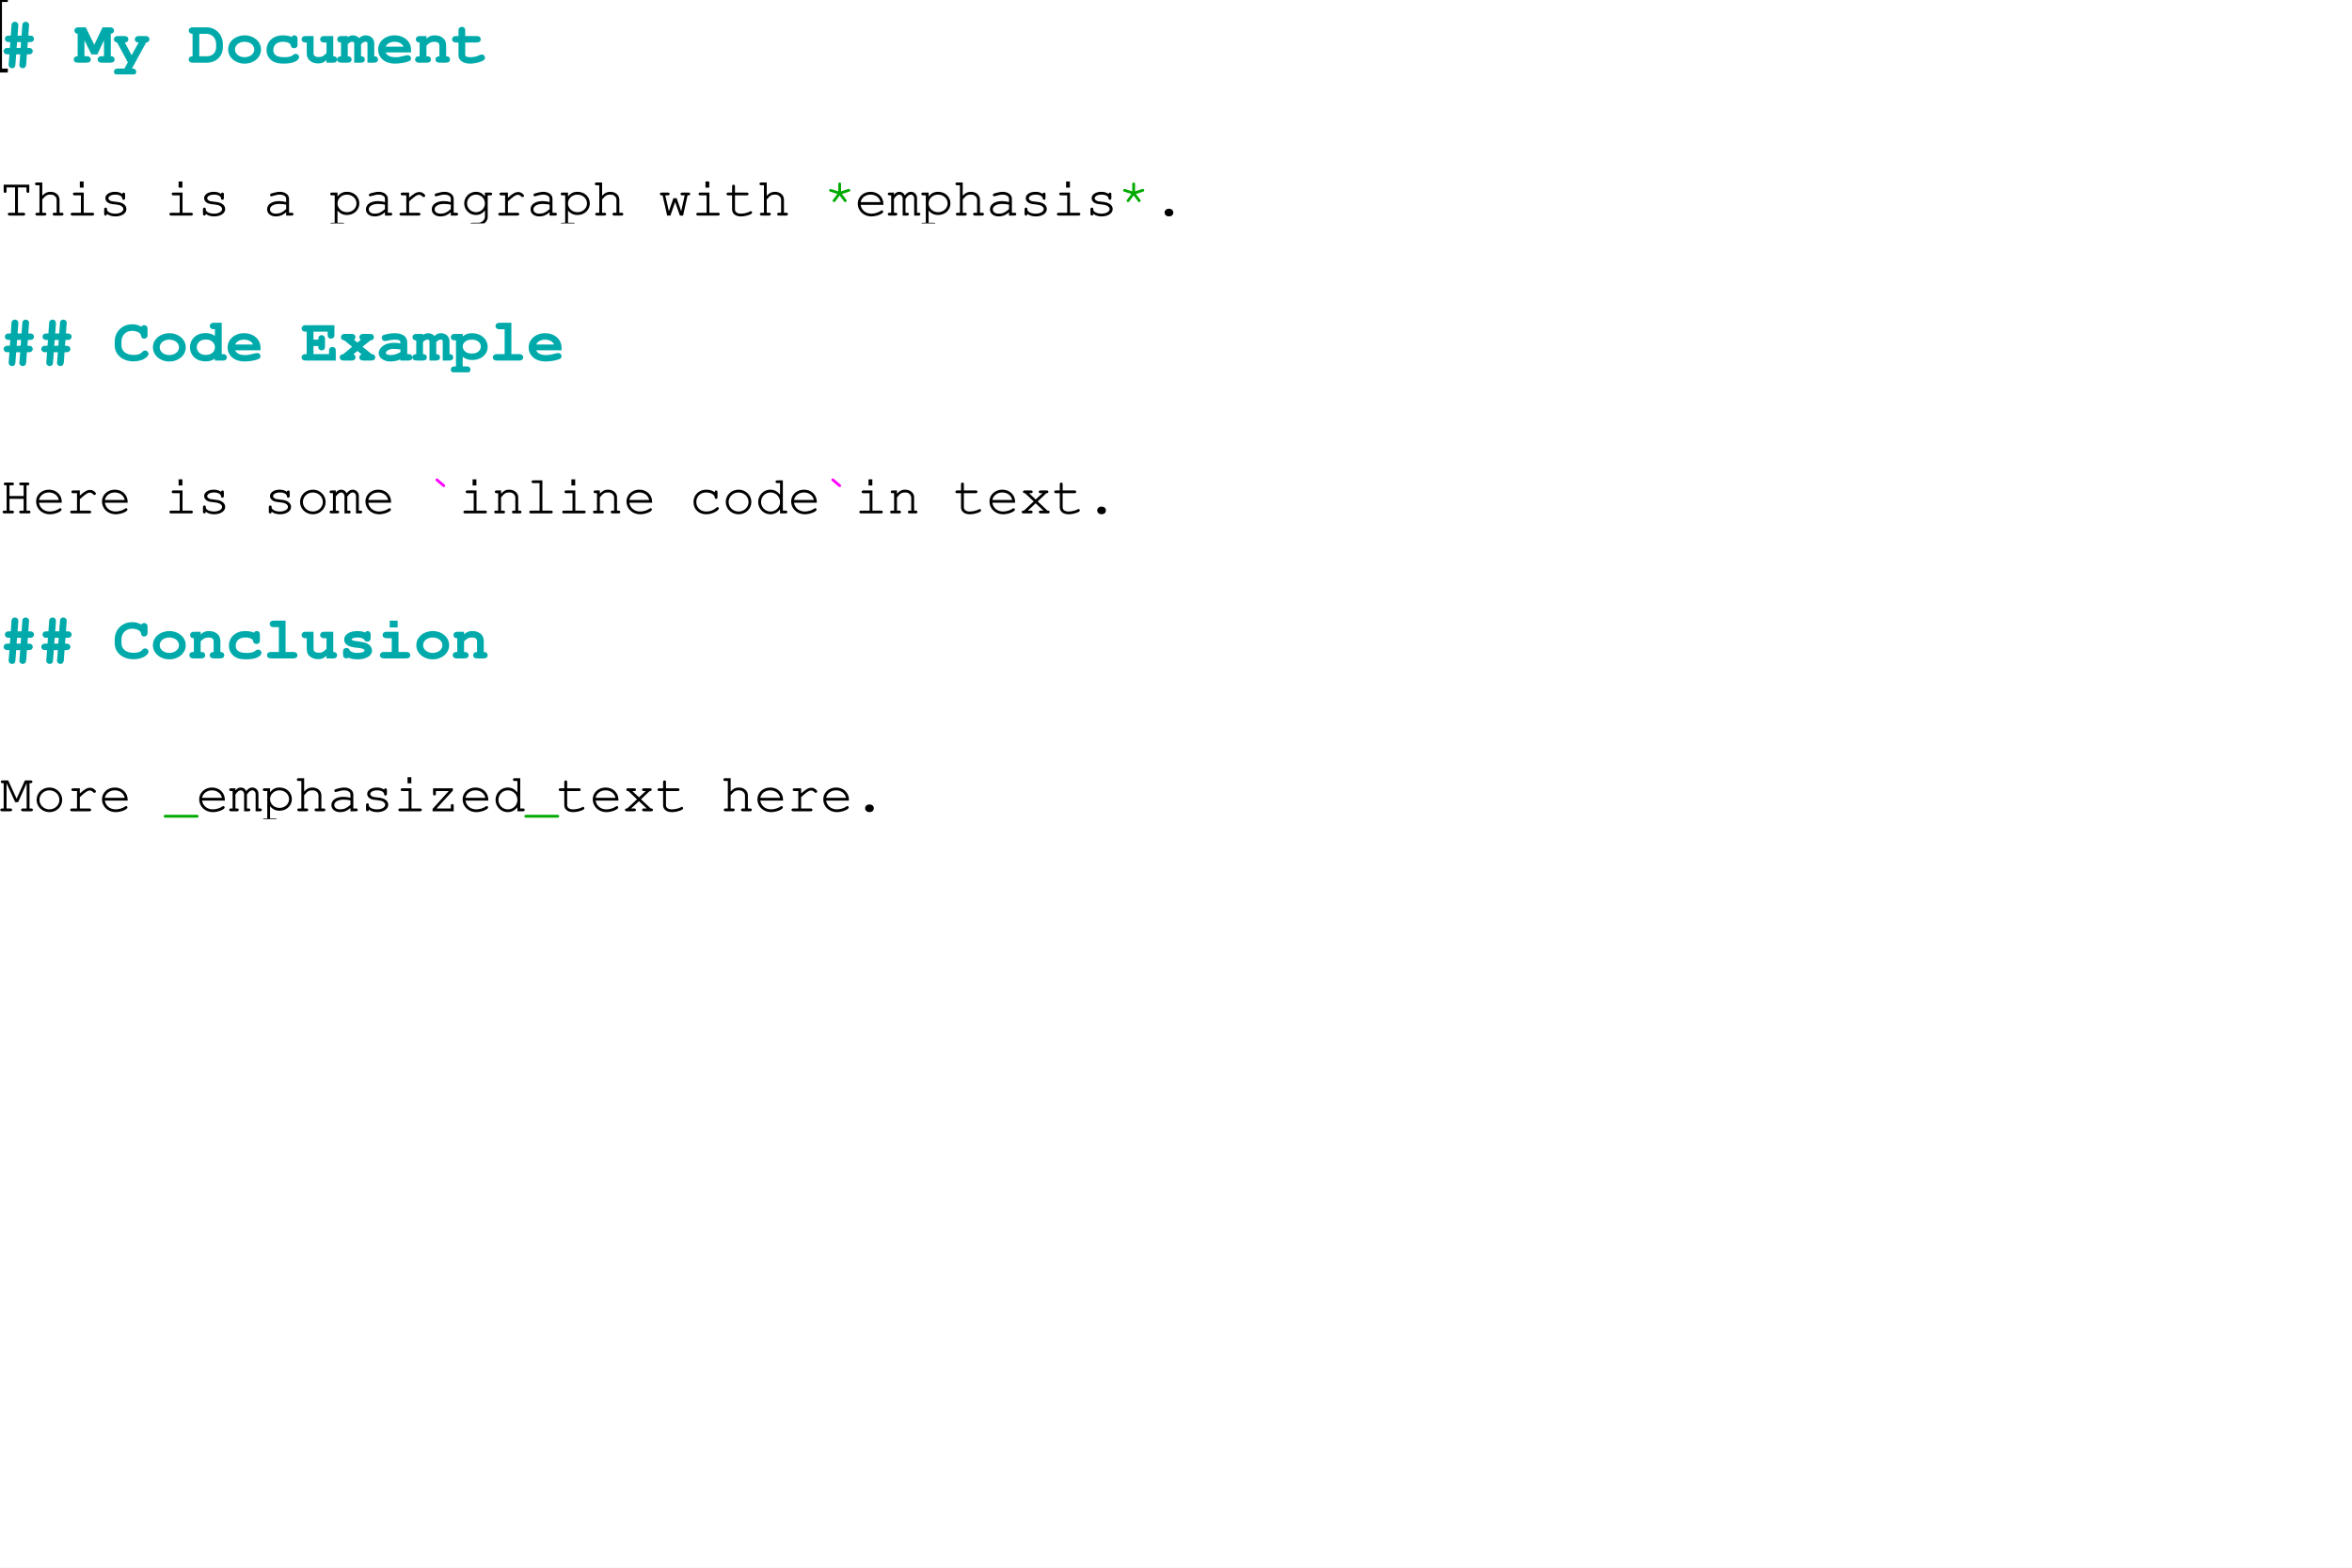
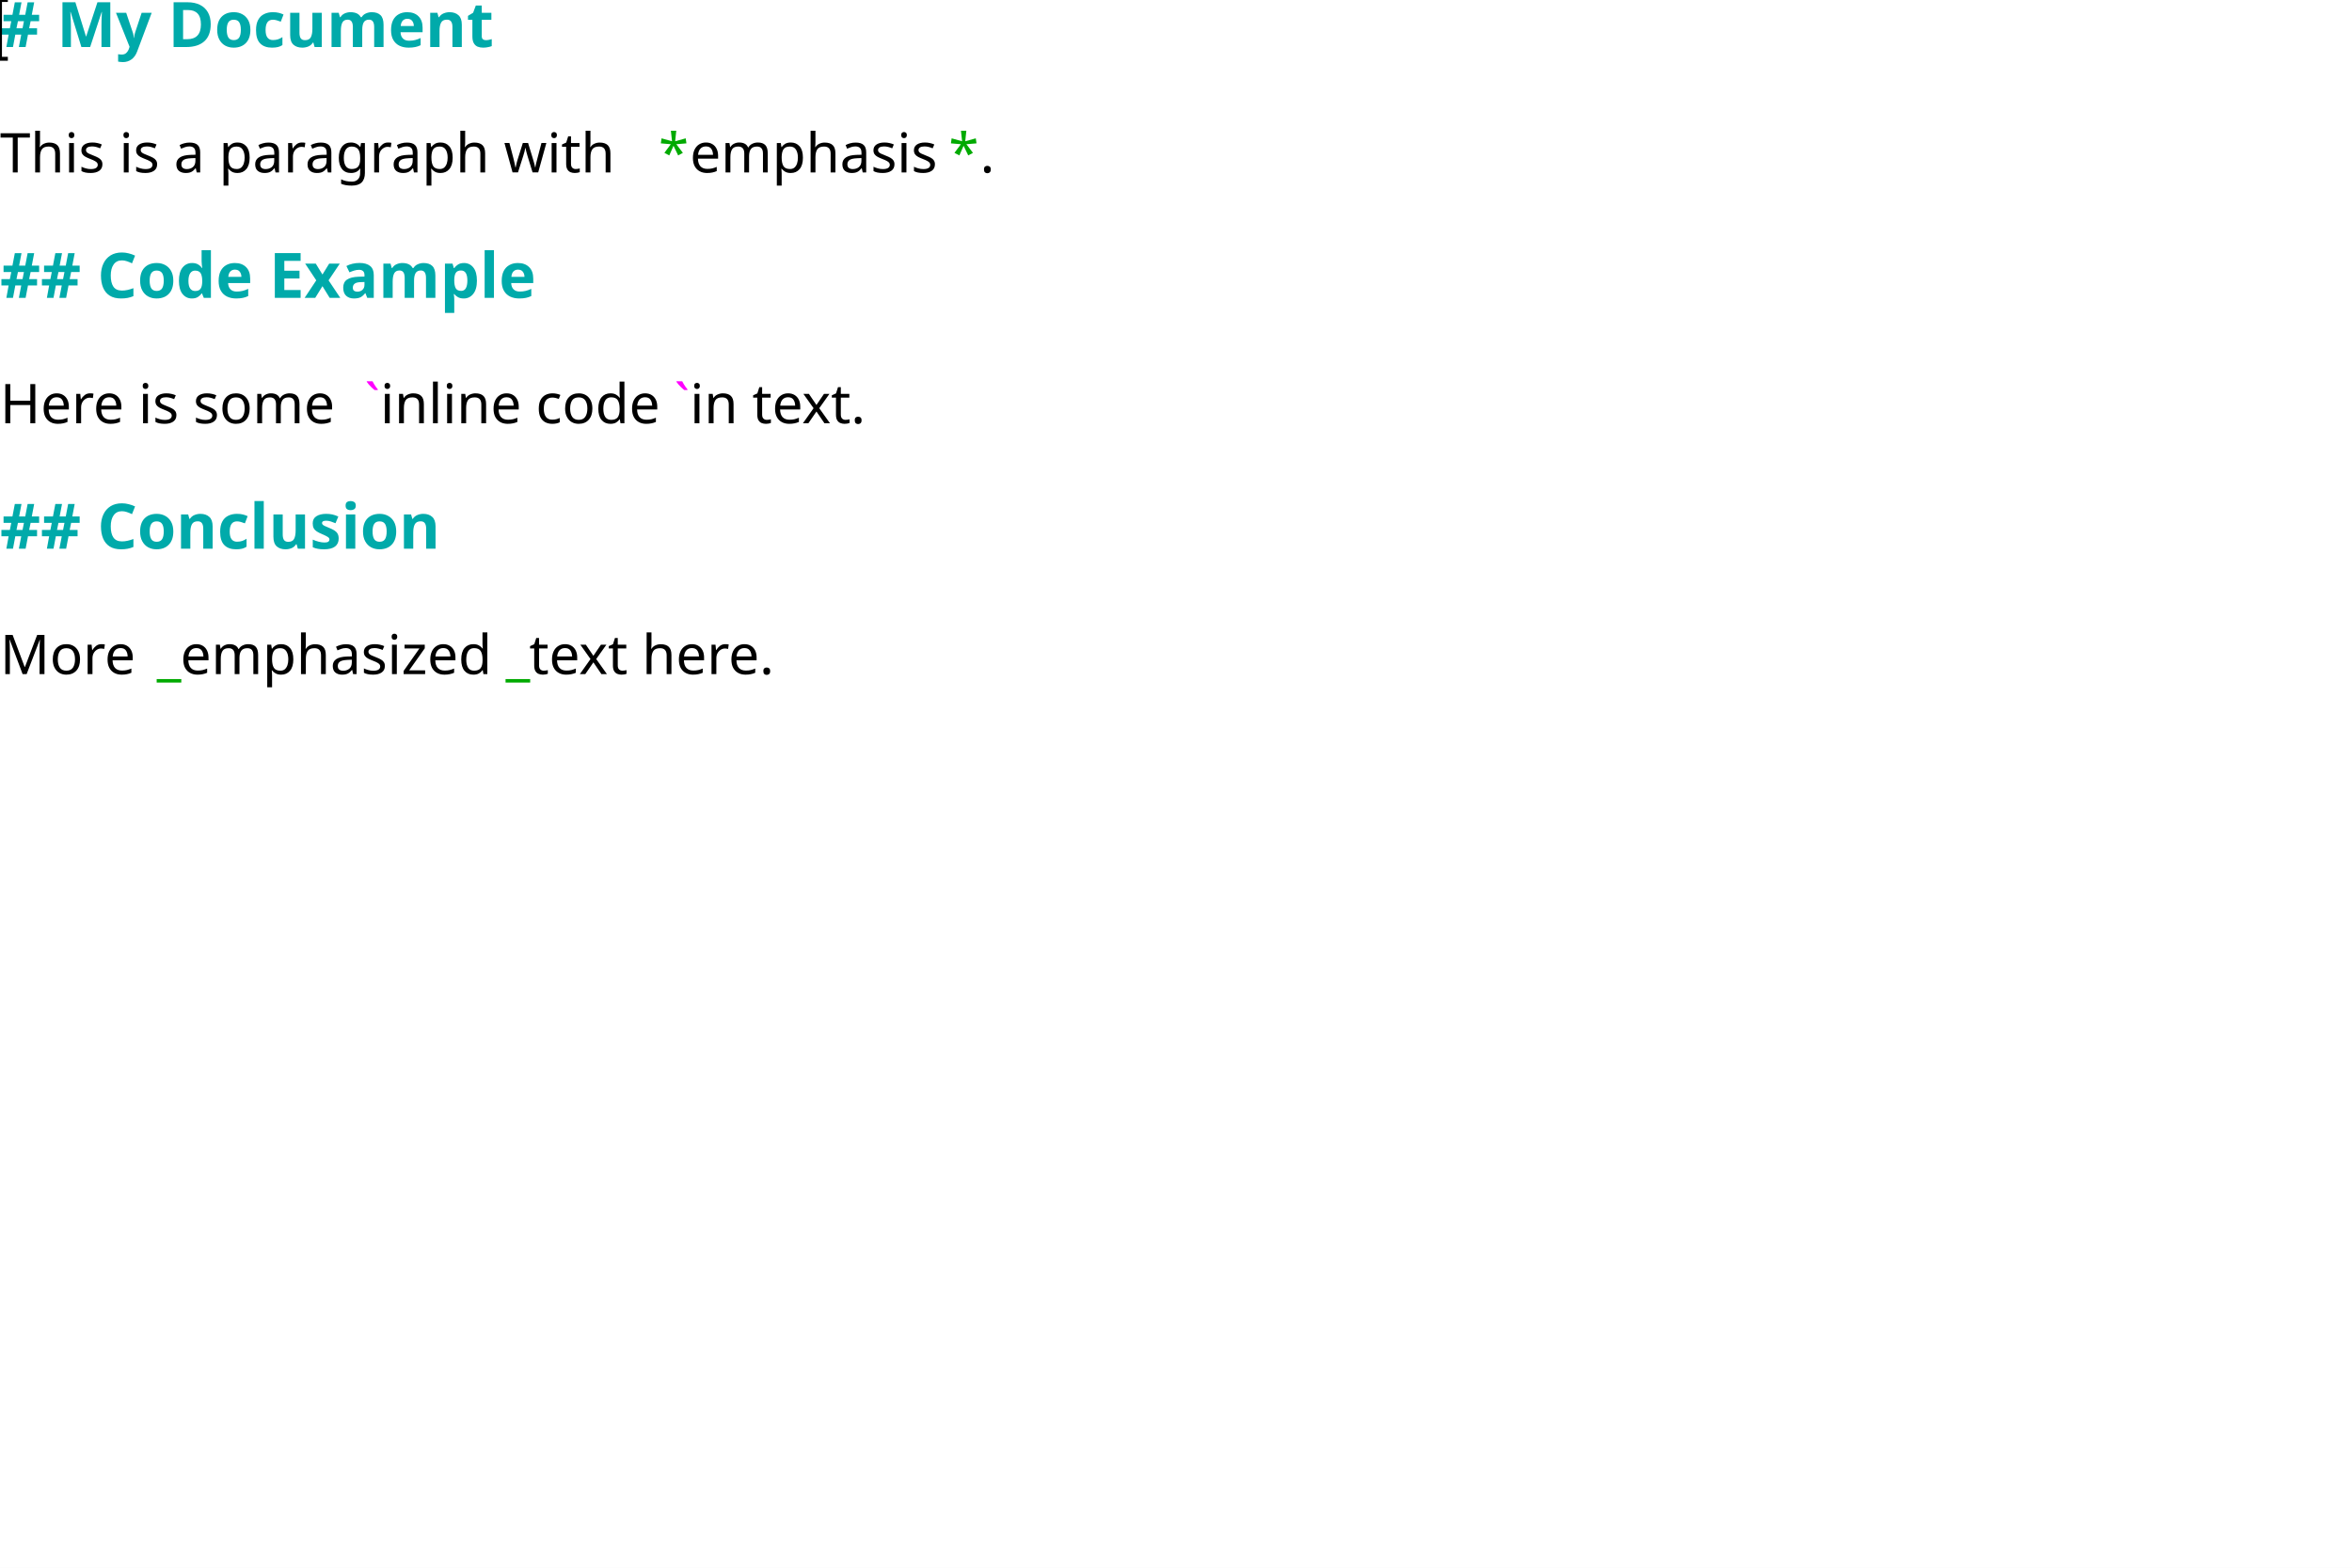
<svg xmlns="http://www.w3.org/2000/svg" width="600" height="400" viewBox="0 0 600 400">
+   <style>
+             @font-face { font-family: 'SnapshotSans'; font-weight: 500; font-style: normal; src: url('../NotoSans-Medium.ttf') format('truetype'); }
+             @font-face { font-family: 'SnapshotSans'; font-weight: 700; font-style: normal; src: url('../NotoSans-Bold.ttf') format('truetype'); }
+             @font-face { font-family: 'SnapshotSans'; font-weight: 500; font-style: italic; src: url('../NotoSans-MediumItalic.ttf') format('truetype'); }
+             @font-face { font-family: 'SnapshotSans'; font-weight: 700; font-style: italic; src: url('../NotoSans-BoldItalic.ttf') format('truetype'); }
+             </style>
  <rect width="600" height="400" fill="#ffffff" />
  <defs>
    <clipPath id="clip-0-0-600-400">
      <rect x="0" y="0" width="600" height="400" />
    </clipPath>
  </defs>
-   <rect x="0" y="0" width="124" height="19" fill="#ffffff" clip-path="url(#clip-0-0-600-400)" />
-   <rect x="124" y="0" width="476" height="19" fill="#ffffff" clip-path="url(#clip-0-0-600-400)" />
-   <text x="0" y="16" fill="#00aaaa" font-family="Courier, 'Courier New', monospace" font-size="16" font-weight="bold" font-style="normal" clip-path="url(#clip-0-0-600-400)"># My Document</text>
-   <rect x="0" y="19" width="600" height="19" fill="#ffffff" clip-path="url(#clip-0-0-600-400)" />
-   <rect x="0" y="38" width="210" height="19" fill="#ffffff" clip-path="url(#clip-0-0-600-400)" />
-   <rect x="210" y="38" width="8" height="19" fill="#ffffff" clip-path="url(#clip-0-0-600-400)" />
-   <rect x="218" y="38" width="67" height="19" fill="#ffffff" clip-path="url(#clip-0-0-600-400)" />
-   <rect x="285" y="38" width="9" height="19" fill="#ffffff" clip-path="url(#clip-0-0-600-400)" />
-   <rect x="294" y="38" width="8" height="19" fill="#ffffff" clip-path="url(#clip-0-0-600-400)" />
-   <rect x="302" y="38" width="298" height="19" fill="#ffffff" clip-path="url(#clip-0-0-600-400)" />
-   <text x="0" y="55" fill="#000000" font-family="Courier, 'Courier New', monospace" font-size="14" font-weight="normal" font-style="normal" clip-path="url(#clip-0-0-600-400)">This is a paragraph with </text>
-   <text x="210" y="55" fill="#00aa00" font-family="Courier, 'Courier New', monospace" font-size="14" font-weight="normal" font-style="normal" clip-path="url(#clip-0-0-600-400)">*</text>
-   <text x="218" y="55" fill="#000000" font-family="Courier, 'Courier New', monospace" font-size="14" font-weight="normal" font-style="normal" clip-path="url(#clip-0-0-600-400)">emphasis</text>
-   <text x="285" y="55" fill="#00aa00" font-family="Courier, 'Courier New', monospace" font-size="14" font-weight="normal" font-style="normal" clip-path="url(#clip-0-0-600-400)">*</text>
-   <text x="294" y="55" fill="#000000" font-family="Courier, 'Courier New', monospace" font-size="14" font-weight="normal" font-style="normal" clip-path="url(#clip-0-0-600-400)">.</text>
-   <rect x="0" y="57" width="600" height="19" fill="#ffffff" clip-path="url(#clip-0-0-600-400)" />
-   <rect x="0" y="76" width="144" height="19" fill="#ffffff" clip-path="url(#clip-0-0-600-400)" />
-   <rect x="144" y="76" width="456" height="19" fill="#ffffff" clip-path="url(#clip-0-0-600-400)" />
-   <text x="0" y="92" fill="#00aaaa" font-family="Courier, 'Courier New', monospace" font-size="16" font-weight="bold" font-style="normal" clip-path="url(#clip-0-0-600-400)">## Code Example</text>
-   <rect x="0" y="95" width="600" height="19" fill="#ffffff" clip-path="url(#clip-0-0-600-400)" />
-   <rect x="0" y="114" width="109" height="19" fill="#ffffff" clip-path="url(#clip-0-0-600-400)" />
-   <rect x="109" y="114" width="8" height="19" fill="#ffffff" clip-path="url(#clip-0-0-600-400)" />
-   <rect x="117" y="114" width="93" height="19" fill="#ffffff" clip-path="url(#clip-0-0-600-400)" />
-   <rect x="210" y="114" width="8" height="19" fill="#ffffff" clip-path="url(#clip-0-0-600-400)" />
-   <rect x="218" y="114" width="76" height="19" fill="#ffffff" clip-path="url(#clip-0-0-600-400)" />
-   <rect x="294" y="114" width="306" height="19" fill="#ffffff" clip-path="url(#clip-0-0-600-400)" />
-   <text x="0" y="131" fill="#000000" font-family="Courier, 'Courier New', monospace" font-size="14" font-weight="normal" font-style="normal" clip-path="url(#clip-0-0-600-400)">Here is some </text>
-   <text x="109" y="131" fill="#ff00ff" font-family="Courier, 'Courier New', monospace" font-size="14" font-weight="normal" font-style="normal" clip-path="url(#clip-0-0-600-400)">`</text>
-   <text x="117" y="131" fill="#000000" font-family="Courier, 'Courier New', monospace" font-size="14" font-weight="normal" font-style="normal" clip-path="url(#clip-0-0-600-400)">inline code</text>
-   <text x="210" y="131" fill="#ff00ff" font-family="Courier, 'Courier New', monospace" font-size="14" font-weight="normal" font-style="normal" clip-path="url(#clip-0-0-600-400)">`</text>
-   <text x="218" y="131" fill="#000000" font-family="Courier, 'Courier New', monospace" font-size="14" font-weight="normal" font-style="normal" clip-path="url(#clip-0-0-600-400)"> in text.</text>
-   <rect x="0" y="133" width="600" height="19" fill="#ffffff" clip-path="url(#clip-0-0-600-400)" />
-   <rect x="0" y="152" width="124" height="19" fill="#ffffff" clip-path="url(#clip-0-0-600-400)" />
-   <rect x="124" y="152" width="476" height="19" fill="#ffffff" clip-path="url(#clip-0-0-600-400)" />
-   <text x="0" y="168" fill="#00aaaa" font-family="Courier, 'Courier New', monospace" font-size="16" font-weight="bold" font-style="normal" clip-path="url(#clip-0-0-600-400)">## Conclusion</text>
-   <rect x="0" y="171" width="600" height="19" fill="#ffffff" clip-path="url(#clip-0-0-600-400)" />
-   <rect x="0" y="190" width="42" height="19" fill="#ffffff" clip-path="url(#clip-0-0-600-400)" />
-   <rect x="42" y="190" width="8" height="19" fill="#ffffff" clip-path="url(#clip-0-0-600-400)" />
-   <rect x="50" y="190" width="84" height="19" fill="#ffffff" clip-path="url(#clip-0-0-600-400)" />
-   <rect x="134" y="190" width="8" height="19" fill="#ffffff" clip-path="url(#clip-0-0-600-400)" />
-   <rect x="142" y="190" width="93" height="19" fill="#ffffff" clip-path="url(#clip-0-0-600-400)" />
-   <rect x="235" y="190" width="365" height="19" fill="#ffffff" clip-path="url(#clip-0-0-600-400)" />
-   <text x="0" y="207" fill="#000000" font-family="Courier, 'Courier New', monospace" font-size="14" font-weight="normal" font-style="normal" clip-path="url(#clip-0-0-600-400)">More </text>
-   <text x="42" y="207" fill="#00aa00" font-family="Courier, 'Courier New', monospace" font-size="14" font-weight="normal" font-style="normal" clip-path="url(#clip-0-0-600-400)">_</text>
-   <text x="50" y="207" fill="#000000" font-family="Courier, 'Courier New', monospace" font-size="14" font-weight="normal" font-style="normal" clip-path="url(#clip-0-0-600-400)">emphasized</text>
-   <text x="134" y="207" fill="#00aa00" font-family="Courier, 'Courier New', monospace" font-size="14" font-weight="normal" font-style="normal" clip-path="url(#clip-0-0-600-400)">_</text>
-   <text x="142" y="207" fill="#000000" font-family="Courier, 'Courier New', monospace" font-size="14" font-weight="normal" font-style="normal" clip-path="url(#clip-0-0-600-400)"> text here.</text>
-   <rect x="0" y="209" width="600" height="19" fill="#ffffff" clip-path="url(#clip-0-0-600-400)" />
-   <rect x="0" y="228" width="600" height="19" fill="#ffffff" clip-path="url(#clip-0-0-600-400)" />
-   <rect x="0" y="247" width="600" height="19" fill="#ffffff" clip-path="url(#clip-0-0-600-400)" />
-   <rect x="0" y="266" width="600" height="19" fill="#ffffff" clip-path="url(#clip-0-0-600-400)" />
-   <rect x="0" y="285" width="600" height="19" fill="#ffffff" clip-path="url(#clip-0-0-600-400)" />
-   <rect x="0" y="304" width="600" height="19" fill="#ffffff" clip-path="url(#clip-0-0-600-400)" />
-   <rect x="0" y="323" width="600" height="19" fill="#ffffff" clip-path="url(#clip-0-0-600-400)" />
-   <rect x="0" y="342" width="600" height="19" fill="#ffffff" clip-path="url(#clip-0-0-600-400)" />
-   <rect x="0" y="361" width="600" height="19" fill="#ffffff" clip-path="url(#clip-0-0-600-400)" />
-   <rect x="0" y="380" width="600" height="19" fill="#ffffff" clip-path="url(#clip-0-0-600-400)" />
+   <rect x="0" y="0" width="129" height="16" fill="#ffffff" clip-path="url(#clip-0-0-600-400)" />
+   <rect x="129" y="0" width="471" height="16" fill="#ffffff" clip-path="url(#clip-0-0-600-400)" />
+   <text x="0" y="12" fill="#00aaaa" font-family="SnapshotSans" font-size="16" font-weight="bold" font-style="normal" clip-path="url(#clip-0-0-600-400)"># My Document</text>
+   <rect x="0" y="16" width="600" height="16" fill="#ffffff" clip-path="url(#clip-0-0-600-400)" />
+   <rect x="0" y="32" width="168" height="16" fill="#ffffff" clip-path="url(#clip-0-0-600-400)" />
+   <rect x="168" y="32" width="8" height="16" fill="#ffffff" clip-path="url(#clip-0-0-600-400)" />
+   <rect x="176" y="32" width="66" height="16" fill="#ffffff" clip-path="url(#clip-0-0-600-400)" />
+   <rect x="242" y="32" width="8" height="16" fill="#ffffff" clip-path="url(#clip-0-0-600-400)" />
+   <rect x="250" y="32" width="4" height="16" fill="#ffffff" clip-path="url(#clip-0-0-600-400)" />
+   <rect x="254" y="32" width="346" height="16" fill="#ffffff" clip-path="url(#clip-0-0-600-400)" />
+   <text x="0" y="44" fill="#000000" font-family="SnapshotSans" font-size="14" font-weight="normal" font-style="normal" clip-path="url(#clip-0-0-600-400)">This is a paragraph with </text>
+   <text x="168" y="44" fill="#00aa00" font-family="SnapshotSans" font-size="14" font-weight="normal" font-style="normal" clip-path="url(#clip-0-0-600-400)">*</text>
+   <text x="176" y="44" fill="#000000" font-family="SnapshotSans" font-size="14" font-weight="normal" font-style="normal" clip-path="url(#clip-0-0-600-400)">emphasis</text>
+   <text x="242" y="44" fill="#00aa00" font-family="SnapshotSans" font-size="14" font-weight="normal" font-style="normal" clip-path="url(#clip-0-0-600-400)">*</text>
+   <text x="250" y="44" fill="#000000" font-family="SnapshotSans" font-size="14" font-weight="normal" font-style="normal" clip-path="url(#clip-0-0-600-400)">.</text>
+   <rect x="0" y="48" width="600" height="16" fill="#ffffff" clip-path="url(#clip-0-0-600-400)" />
+   <rect x="0" y="64" width="140" height="16" fill="#ffffff" clip-path="url(#clip-0-0-600-400)" />
+   <rect x="140" y="64" width="460" height="16" fill="#ffffff" clip-path="url(#clip-0-0-600-400)" />
+   <text x="0" y="76" fill="#00aaaa" font-family="SnapshotSans" font-size="16" font-weight="bold" font-style="normal" clip-path="url(#clip-0-0-600-400)">## Code Example</text>
+   <rect x="0" y="80" width="600" height="16" fill="#ffffff" clip-path="url(#clip-0-0-600-400)" />
+   <rect x="0" y="96" width="93" height="16" fill="#ffffff" clip-path="url(#clip-0-0-600-400)" />
+   <rect x="93" y="96" width="4" height="16" fill="#ffffff" clip-path="url(#clip-0-0-600-400)" />
+   <rect x="97" y="96" width="75" height="16" fill="#ffffff" clip-path="url(#clip-0-0-600-400)" />
+   <rect x="172" y="96" width="4" height="16" fill="#ffffff" clip-path="url(#clip-0-0-600-400)" />
+   <rect x="176" y="96" width="52" height="16" fill="#ffffff" clip-path="url(#clip-0-0-600-400)" />
+   <rect x="228" y="96" width="372" height="16" fill="#ffffff" clip-path="url(#clip-0-0-600-400)" />
+   <text x="0" y="108" fill="#000000" font-family="SnapshotSans" font-size="14" font-weight="normal" font-style="normal" clip-path="url(#clip-0-0-600-400)">Here is some </text>
+   <text x="93" y="108" fill="#ff00ff" font-family="SnapshotSans" font-size="14" font-weight="normal" font-style="normal" clip-path="url(#clip-0-0-600-400)">`</text>
+   <text x="97" y="108" fill="#000000" font-family="SnapshotSans" font-size="14" font-weight="normal" font-style="normal" clip-path="url(#clip-0-0-600-400)">inline code</text>
+   <text x="172" y="108" fill="#ff00ff" font-family="SnapshotSans" font-size="14" font-weight="normal" font-style="normal" clip-path="url(#clip-0-0-600-400)">`</text>
+   <text x="176" y="108" fill="#000000" font-family="SnapshotSans" font-size="14" font-weight="normal" font-style="normal" clip-path="url(#clip-0-0-600-400)"> in text.</text>
+   <rect x="0" y="112" width="600" height="16" fill="#ffffff" clip-path="url(#clip-0-0-600-400)" />
+   <rect x="0" y="128" width="115" height="16" fill="#ffffff" clip-path="url(#clip-0-0-600-400)" />
+   <rect x="115" y="128" width="485" height="16" fill="#ffffff" clip-path="url(#clip-0-0-600-400)" />
+   <text x="0" y="140" fill="#00aaaa" font-family="SnapshotSans" font-size="16" font-weight="bold" font-style="normal" clip-path="url(#clip-0-0-600-400)">## Conclusion</text>
+   <rect x="0" y="144" width="600" height="16" fill="#ffffff" clip-path="url(#clip-0-0-600-400)" />
+   <rect x="0" y="160" width="40" height="16" fill="#ffffff" clip-path="url(#clip-0-0-600-400)" />
+   <rect x="40" y="160" width="6" height="16" fill="#ffffff" clip-path="url(#clip-0-0-600-400)" />
+   <rect x="46" y="160" width="83" height="16" fill="#ffffff" clip-path="url(#clip-0-0-600-400)" />
+   <rect x="129" y="160" width="6" height="16" fill="#ffffff" clip-path="url(#clip-0-0-600-400)" />
+   <rect x="135" y="160" width="70" height="16" fill="#ffffff" clip-path="url(#clip-0-0-600-400)" />
+   <rect x="205" y="160" width="395" height="16" fill="#ffffff" clip-path="url(#clip-0-0-600-400)" />
+   <text x="0" y="172" fill="#000000" font-family="SnapshotSans" font-size="14" font-weight="normal" font-style="normal" clip-path="url(#clip-0-0-600-400)">More </text>
+   <text x="40" y="172" fill="#00aa00" font-family="SnapshotSans" font-size="14" font-weight="normal" font-style="normal" clip-path="url(#clip-0-0-600-400)">_</text>
+   <text x="46" y="172" fill="#000000" font-family="SnapshotSans" font-size="14" font-weight="normal" font-style="normal" clip-path="url(#clip-0-0-600-400)">emphasized</text>
+   <text x="129" y="172" fill="#00aa00" font-family="SnapshotSans" font-size="14" font-weight="normal" font-style="normal" clip-path="url(#clip-0-0-600-400)">_</text>
+   <text x="135" y="172" fill="#000000" font-family="SnapshotSans" font-size="14" font-weight="normal" font-style="normal" clip-path="url(#clip-0-0-600-400)"> text here.</text>
+   <rect x="0" y="176" width="600" height="16" fill="#ffffff" clip-path="url(#clip-0-0-600-400)" />
+   <rect x="0" y="192" width="600" height="16" fill="#ffffff" clip-path="url(#clip-0-0-600-400)" />
+   <rect x="0" y="208" width="600" height="16" fill="#ffffff" clip-path="url(#clip-0-0-600-400)" />
+   <rect x="0" y="224" width="600" height="16" fill="#ffffff" clip-path="url(#clip-0-0-600-400)" />
+   <rect x="0" y="240" width="600" height="16" fill="#ffffff" clip-path="url(#clip-0-0-600-400)" />
+   <rect x="0" y="256" width="600" height="16" fill="#ffffff" clip-path="url(#clip-0-0-600-400)" />
+   <rect x="0" y="272" width="600" height="16" fill="#ffffff" clip-path="url(#clip-0-0-600-400)" />
+   <rect x="0" y="288" width="600" height="16" fill="#ffffff" clip-path="url(#clip-0-0-600-400)" />
+   <rect x="0" y="304" width="600" height="16" fill="#ffffff" clip-path="url(#clip-0-0-600-400)" />
+   <rect x="0" y="320" width="600" height="16" fill="#ffffff" clip-path="url(#clip-0-0-600-400)" />
+   <rect x="0" y="336" width="600" height="16" fill="#ffffff" clip-path="url(#clip-0-0-600-400)" />
+   <rect x="0" y="352" width="600" height="16" fill="#ffffff" clip-path="url(#clip-0-0-600-400)" />
+   <rect x="0" y="368" width="600" height="16" fill="#ffffff" clip-path="url(#clip-0-0-600-400)" />
+   <rect x="0" y="384" width="600" height="16" fill="#ffffff" clip-path="url(#clip-0-0-600-400)" />
  <line x1="-2" y1="0" x2="2" y2="0" stroke="#000000" stroke-width="1" />
-   <line x1="0" y1="0" x2="0" y2="18" stroke="#000000" stroke-width="1" />
-   <line x1="-2" y1="18" x2="2" y2="18" stroke="#000000" stroke-width="1" />
+   <line x1="0" y1="0" x2="0" y2="15" stroke="#000000" stroke-width="1" />
+   <line x1="-2" y1="15" x2="2" y2="15" stroke="#000000" stroke-width="1" />
</svg>
